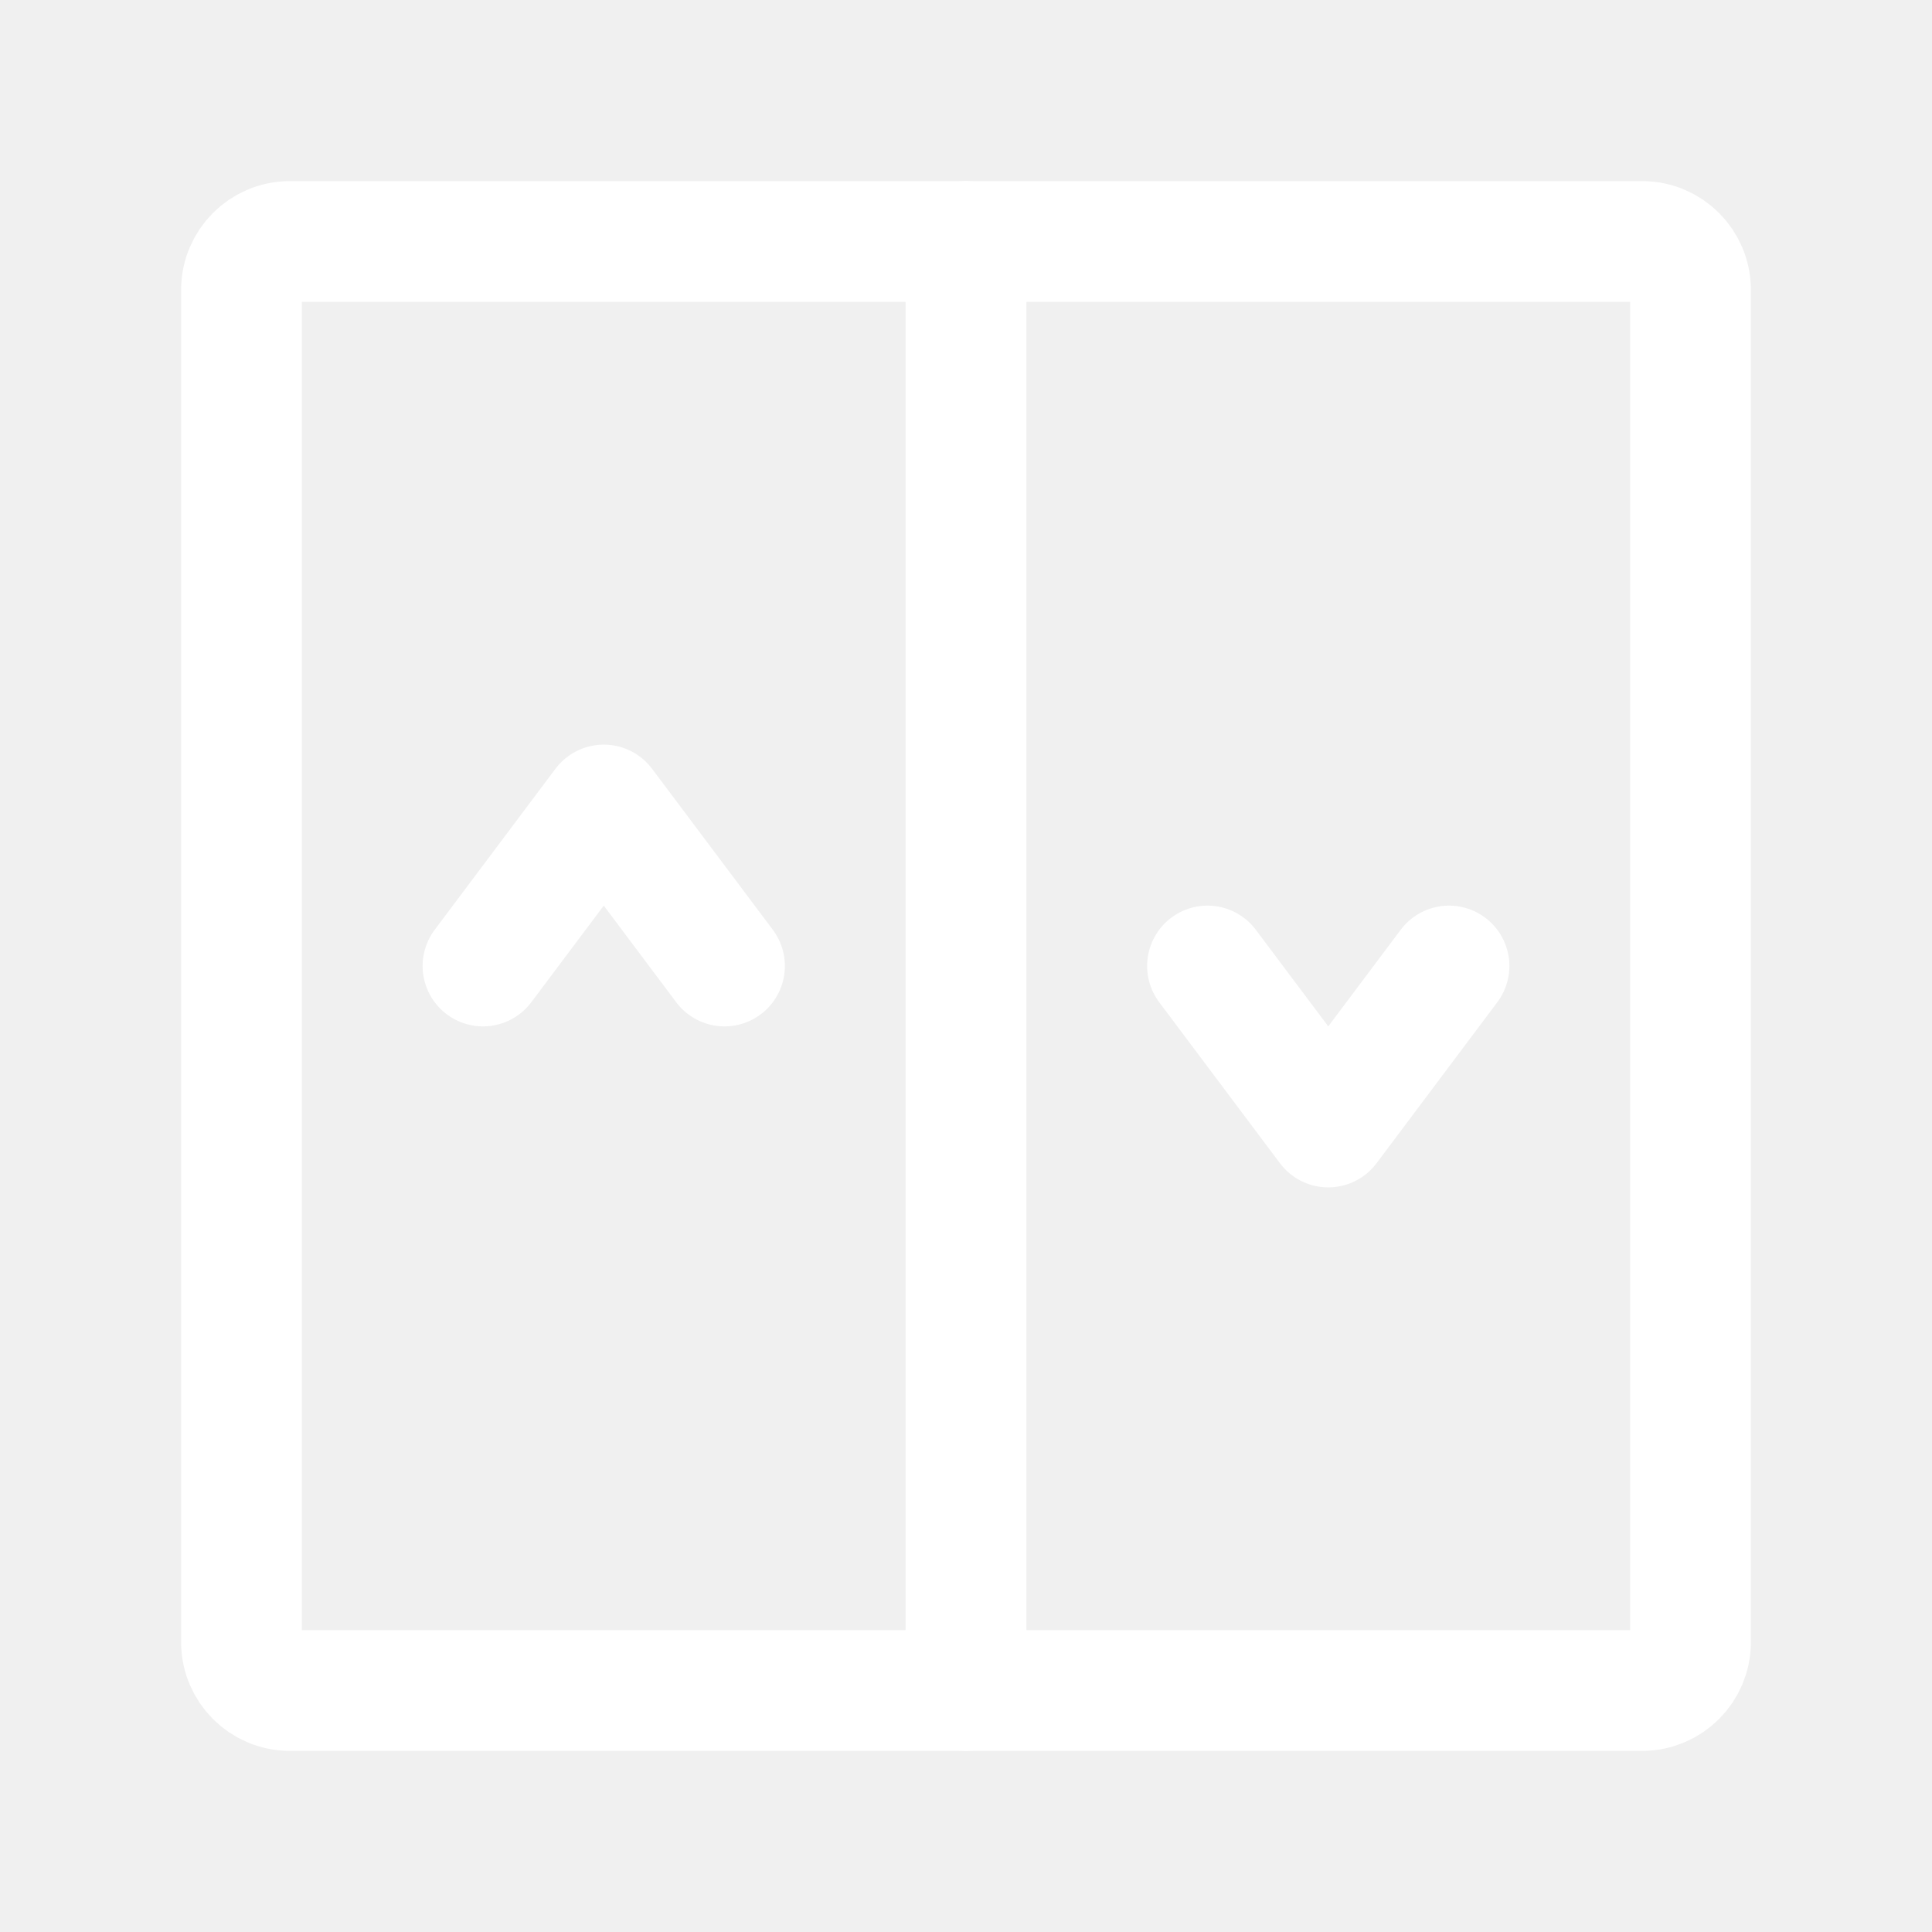
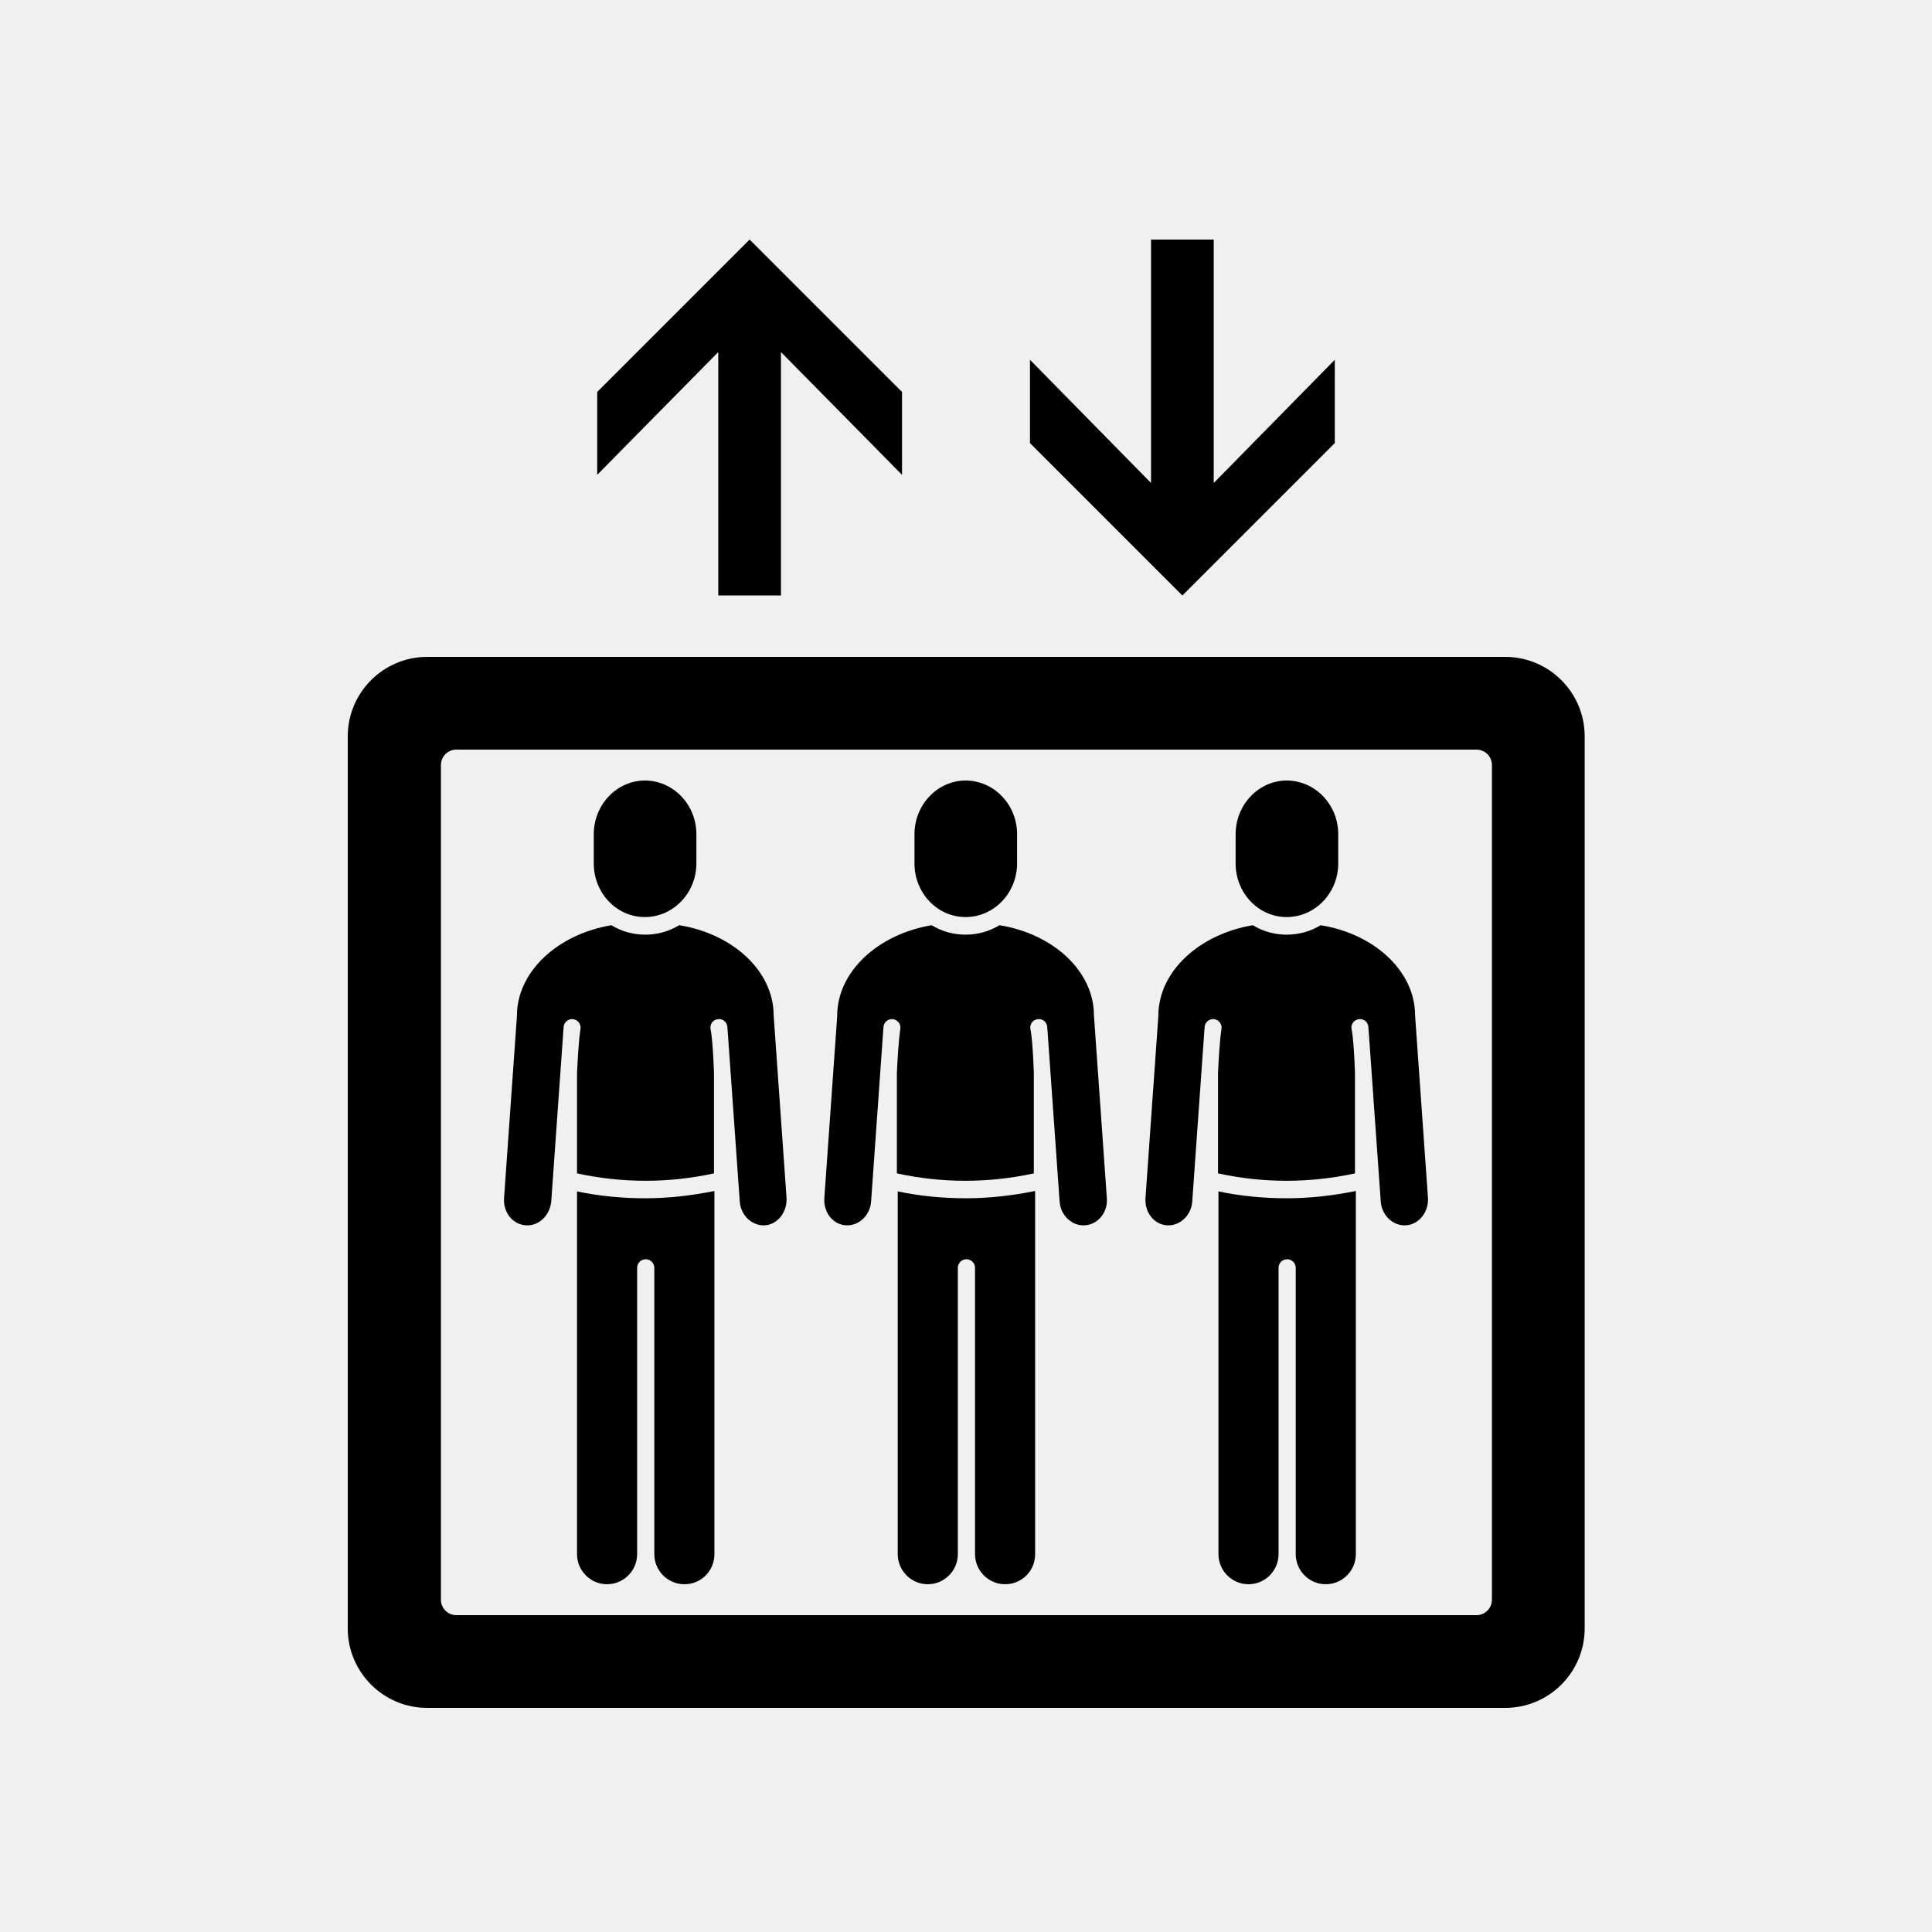
- <svg xmlns="http://www.w3.org/2000/svg" width="24" height="24" viewBox="0 0 24 24" fill="none">
-   <g id="iconor-elevator">
-     <path id="Vector" d="M12 3V21" stroke="white" stroke-width="1.5" stroke-linecap="round" stroke-linejoin="round" />
-     <path id="Vector_2" d="M21 3.6V20.4C21 20.731 20.731 21 20.4 21H3.6C3.269 21 3 20.731 3 20.4V3.6C3 3.269 3.269 3 3.6 3H20.4C20.731 3 21 3.269 21 3.6Z" stroke="white" stroke-width="1.5" stroke-linecap="round" stroke-linejoin="round" />
-     <path id="Vector_3" d="M6 12L7.5 10L9 12" stroke="white" stroke-width="1.5" stroke-linecap="round" stroke-linejoin="round" />
-     <path id="Vector_4" d="M15 12L16.5 14L18 12" stroke="white" stroke-width="1.5" stroke-linecap="round" stroke-linejoin="round" />
+ <svg xmlns="http://www.w3.org/2000/svg" version="1.1" x="0px" y="0px" viewBox="0 0 450 450" xml:space="preserve" id="svg17" width="450" height="450">
+   <defs id="defs17" />
+   <style type="text/css" id="style1">
+ 	.st0{fill:#FFFFFF;}
+ </style>
+   <g id="Layer_1">
+ </g>
+   <g id="art" transform="translate(-63,-63)">
+     <rect width="576" height="576" id="rect1" style="fill:none" x="0" y="0" />
+     <g id="Elevator_2_">
+       <g id="g17">
+         <g id="g1">
+ 				
+ 			</g>
+         <g id="g16">
+           <path class="st0" d="m 432.1,442.3 c 0,10.2 -8.3,18.5 -18.5,18.5 H 162.5 c -10.2,0 -18.5,-8.3 -18.5,-18.5 V 234.5 c 0,-10.2 8.3,-18.5 18.5,-18.5 h 251.1 c 10.2,0 18.5,8.3 18.5,18.5 z M 410.5,241.2 c 0,-2 -1.6,-3.6 -3.6,-3.6 H 169.3 c -2,0 -3.6,1.6 -3.6,3.6 v 194.4 c 0,2 1.6,3.6 3.6,3.6 h 237.6 c 2,0 3.6,-1.6 3.6,-3.6 z" id="path2" style="fill:#000000;fill-opacity:1" />
+           <polygon class="st0" points="273.1,173.6 244.9,145 244.9,201.7 230.3,201.7 230.3,145 202.1,173.6 202.1,154.3 237.6,118.8 273.1,154.3 " id="polygon2" style="fill:#000000;fill-opacity:1" />
+           <polygon class="st0" points="302.9,146.8 331.1,175.5 331.1,118.8 345.7,118.8 345.7,175.5 373.9,146.8 373.9,166.2 338.4,201.7 302.9,166.2 " id="polygon3" style="fill:#000000;fill-opacity:1" />
+           <g id="g7">
+             <g id="g6">
+               <path class="st0" d="m 288,342.1 c -5.3,0 -10.7,-0.5 -15.9,-1.6 V 425 c 0,3.8 3.1,7 7,7 3.8,0 7,-3.1 7,-7 v -64 0 -2.7 c 0,-1.1 0.9,-2 2,-2 0,0 0,0 0,0 1.1,0 2,0.9 2,2 v 2.7 c 0,0 0,0 0,0 v 64 c 0,3.8 3.1,7 7,7 3.9,0 7,-3.1 7,-7 v -84.6 c -5.4,1.1 -10.8,1.7 -16.1,1.7 z" id="path3" style="fill:#000000;fill-opacity:1" />
+               <g id="g5">
+                 <g id="g4">
+                   <path class="st0" d="m 320.8,342 -3,-42.5 c 0,-10.3 -9.5,-19 -22,-21 -2.3,1.4 -5,2.2 -7.9,2.2 -2.9,0 -5.6,-0.8 -7.9,-2.2 -12.5,2.1 -22,10.8 -22,21.1 0,0 0,0 0,0.1 l -3,42.4 c -0.2,3.3 2,6.1 5,6.3 3,0.2 5.7,-2.3 5.9,-5.6 l 2.6,-36.7 v 0 c 0.2,-3.1 0.3,-4 0.3,-4.1 0.2,-1.1 1.3,-1.8 2.3,-1.6 1.1,0.2 1.8,1.3 1.6,2.3 0,0.1 -0.4,1.8 -0.8,10.2 0,0 0,0 0,0 v 23.4 c 10.5,2.3 21.4,2.3 31.9,0 v -23.4 c -0.3,-8.5 -0.8,-10.1 -0.8,-10.2 -0.2,-1.1 0.5,-2.1 1.6,-2.3 1.1,-0.2 2.1,0.5 2.3,1.6 0,0.1 0.1,1 0.3,4.1 v 0 l 2.6,36.7 c 0.2,3.3 2.9,5.8 5.9,5.6 3.1,-0.2 5.4,-3.1 5.1,-6.4 z" id="path4" style="fill:#000000;fill-opacity:1" />
+                 </g>
+               </g>
+             </g>
+             <path class="st0" d="m 299.9,264.1 c 0,6.9 -5.4,12.5 -12,12.5 -6.6,0 -11.9,-5.6 -11.9,-12.5 v -6.8 c 0,-6.9 5.4,-12.5 11.9,-12.5 6.6,0 12,5.6 12,12.5 z" id="path6" style="fill:#000000;fill-opacity:1" />
+           </g>
+           <g id="g11">
+             <g id="g10">
+               <path class="st0" d="m 362.7,342.1 c -5.3,0 -10.7,-0.5 -15.9,-1.6 V 425 c 0,3.8 3.1,7 7,7 3.8,0 7,-3.1 7,-7 v -64 0 -2.7 c 0,-1.1 0.9,-2 2,-2 0,0 0,0 0,0 1.1,0 2,0.9 2,2 v 2.7 c 0,0 0,0 0,0 v 64 c 0,3.8 3.1,7 7,7 3.8,0 7,-3.1 7,-7 v -84.6 c -5.4,1.1 -10.7,1.7 -16.1,1.7 z" id="path7" style="fill:#000000;fill-opacity:1" />
+               <g id="g9">
+                 <g id="g8">
+                   <path class="st0" d="m 395.6,342 -3,-42.5 c 0,-10.3 -9.5,-19 -22,-21 -2.3,1.4 -5,2.2 -7.9,2.2 -2.9,0 -5.6,-0.8 -7.9,-2.2 -12.5,2.1 -22,10.8 -22,21.1 0,0 0,0 0,0.1 l -3,42.4 c -0.2,3.3 2,6.1 5,6.3 3,0.2 5.7,-2.3 5.9,-5.6 l 2.6,-36.7 v 0 c 0.2,-3.1 0.3,-4 0.3,-4.1 0.2,-1.1 1.3,-1.8 2.3,-1.6 1.1,0.2 1.8,1.3 1.6,2.3 0,0.1 -0.4,1.8 -0.8,10.2 0,0 0,0 0,0 v 23.4 c 10.5,2.3 21.4,2.3 31.9,0 v -23.4 c -0.3,-8.5 -0.8,-10.1 -0.8,-10.2 -0.2,-1.1 0.5,-2.1 1.6,-2.3 1.1,-0.2 2.1,0.5 2.3,1.6 0,0.1 0.1,1 0.3,4.1 v 0 l 2.6,36.7 c 0.2,3.3 2.9,5.8 5.9,5.6 3,-0.2 5.3,-3.1 5.1,-6.4 z" id="path8" style="fill:#000000;fill-opacity:1" />
+                 </g>
+               </g>
+             </g>
+             <path class="st0" d="m 374.7,264.1 c 0,6.9 -5.4,12.5 -12,12.5 -6.6,0 -11.9,-5.6 -11.9,-12.5 v -6.8 c 0,-6.9 5.4,-12.5 11.9,-12.5 6.6,0 12,5.6 12,12.5 z" id="path10" style="fill:#000000;fill-opacity:1" />
+           </g>
+           <g id="g15">
+             <g id="g14">
+               <path class="st0" d="m 213.3,342.1 c -5.3,0 -10.7,-0.5 -15.9,-1.6 V 425 c 0,3.8 3.1,7 7,7 3.8,0 7,-3.1 7,-7 v -64 0 -2.7 c 0,-1.1 0.9,-2 2,-2 0,0 0,0 0,0 1.1,0 2,0.9 2,2 v 2.7 c 0,0 0,0 0,0 v 64 c 0,3.8 3.1,7 7,7 3.9,0 7,-3.1 7,-7 v -84.6 c -5.4,1.1 -10.8,1.7 -16.1,1.7 z" id="path11" style="fill:#000000;fill-opacity:1" />
+               <g id="g13">
+                 <g id="g12">
+                   <path class="st0" d="m 246.2,342 -3,-42.5 c 0,-10.3 -9.5,-19 -22,-21 -2.3,1.4 -5,2.2 -7.9,2.2 -2.9,0 -5.6,-0.8 -7.9,-2.2 -12.5,2.1 -22,10.8 -22,21.1 0,0 0,0 0,0.1 l -3,42.4 c -0.2,3.3 2,6.1 5.1,6.3 3,0.2 5.6,-2.3 5.9,-5.6 l 2.6,-36.7 v 0 c 0.2,-3.1 0.3,-4 0.3,-4.1 0.2,-1.1 1.3,-1.8 2.3,-1.6 1.1,0.2 1.8,1.3 1.6,2.3 0,0.1 -0.4,1.8 -0.8,10.2 0,0 0,0 0,0 v 23.4 c 10.5,2.3 21.4,2.3 31.9,0 v -23.4 c -0.3,-8.5 -0.8,-10.1 -0.8,-10.2 -0.2,-1.1 0.5,-2.1 1.6,-2.3 1.1,-0.2 2.1,0.5 2.3,1.6 0,0.1 0.1,1 0.3,4.1 v 0 l 2.6,36.7 c 0.2,3.3 2.9,5.8 5.9,5.6 2.9,-0.2 5.2,-3.1 5,-6.4 z" id="path12" style="fill:#000000;fill-opacity:1" />
+                 </g>
+               </g>
+             </g>
+             <path class="st0" d="m 225.2,264.1 c 0,6.9 -5.4,12.5 -12,12.5 -6.6,0 -11.9,-5.6 -11.9,-12.5 v -6.8 c 0,-6.9 5.4,-12.5 11.9,-12.5 6.6,0 12,5.6 12,12.5 z" id="path14" style="fill:#000000;fill-opacity:1" />
+           </g>
+         </g>
+       </g>
+     </g>
  </g>
</svg>
